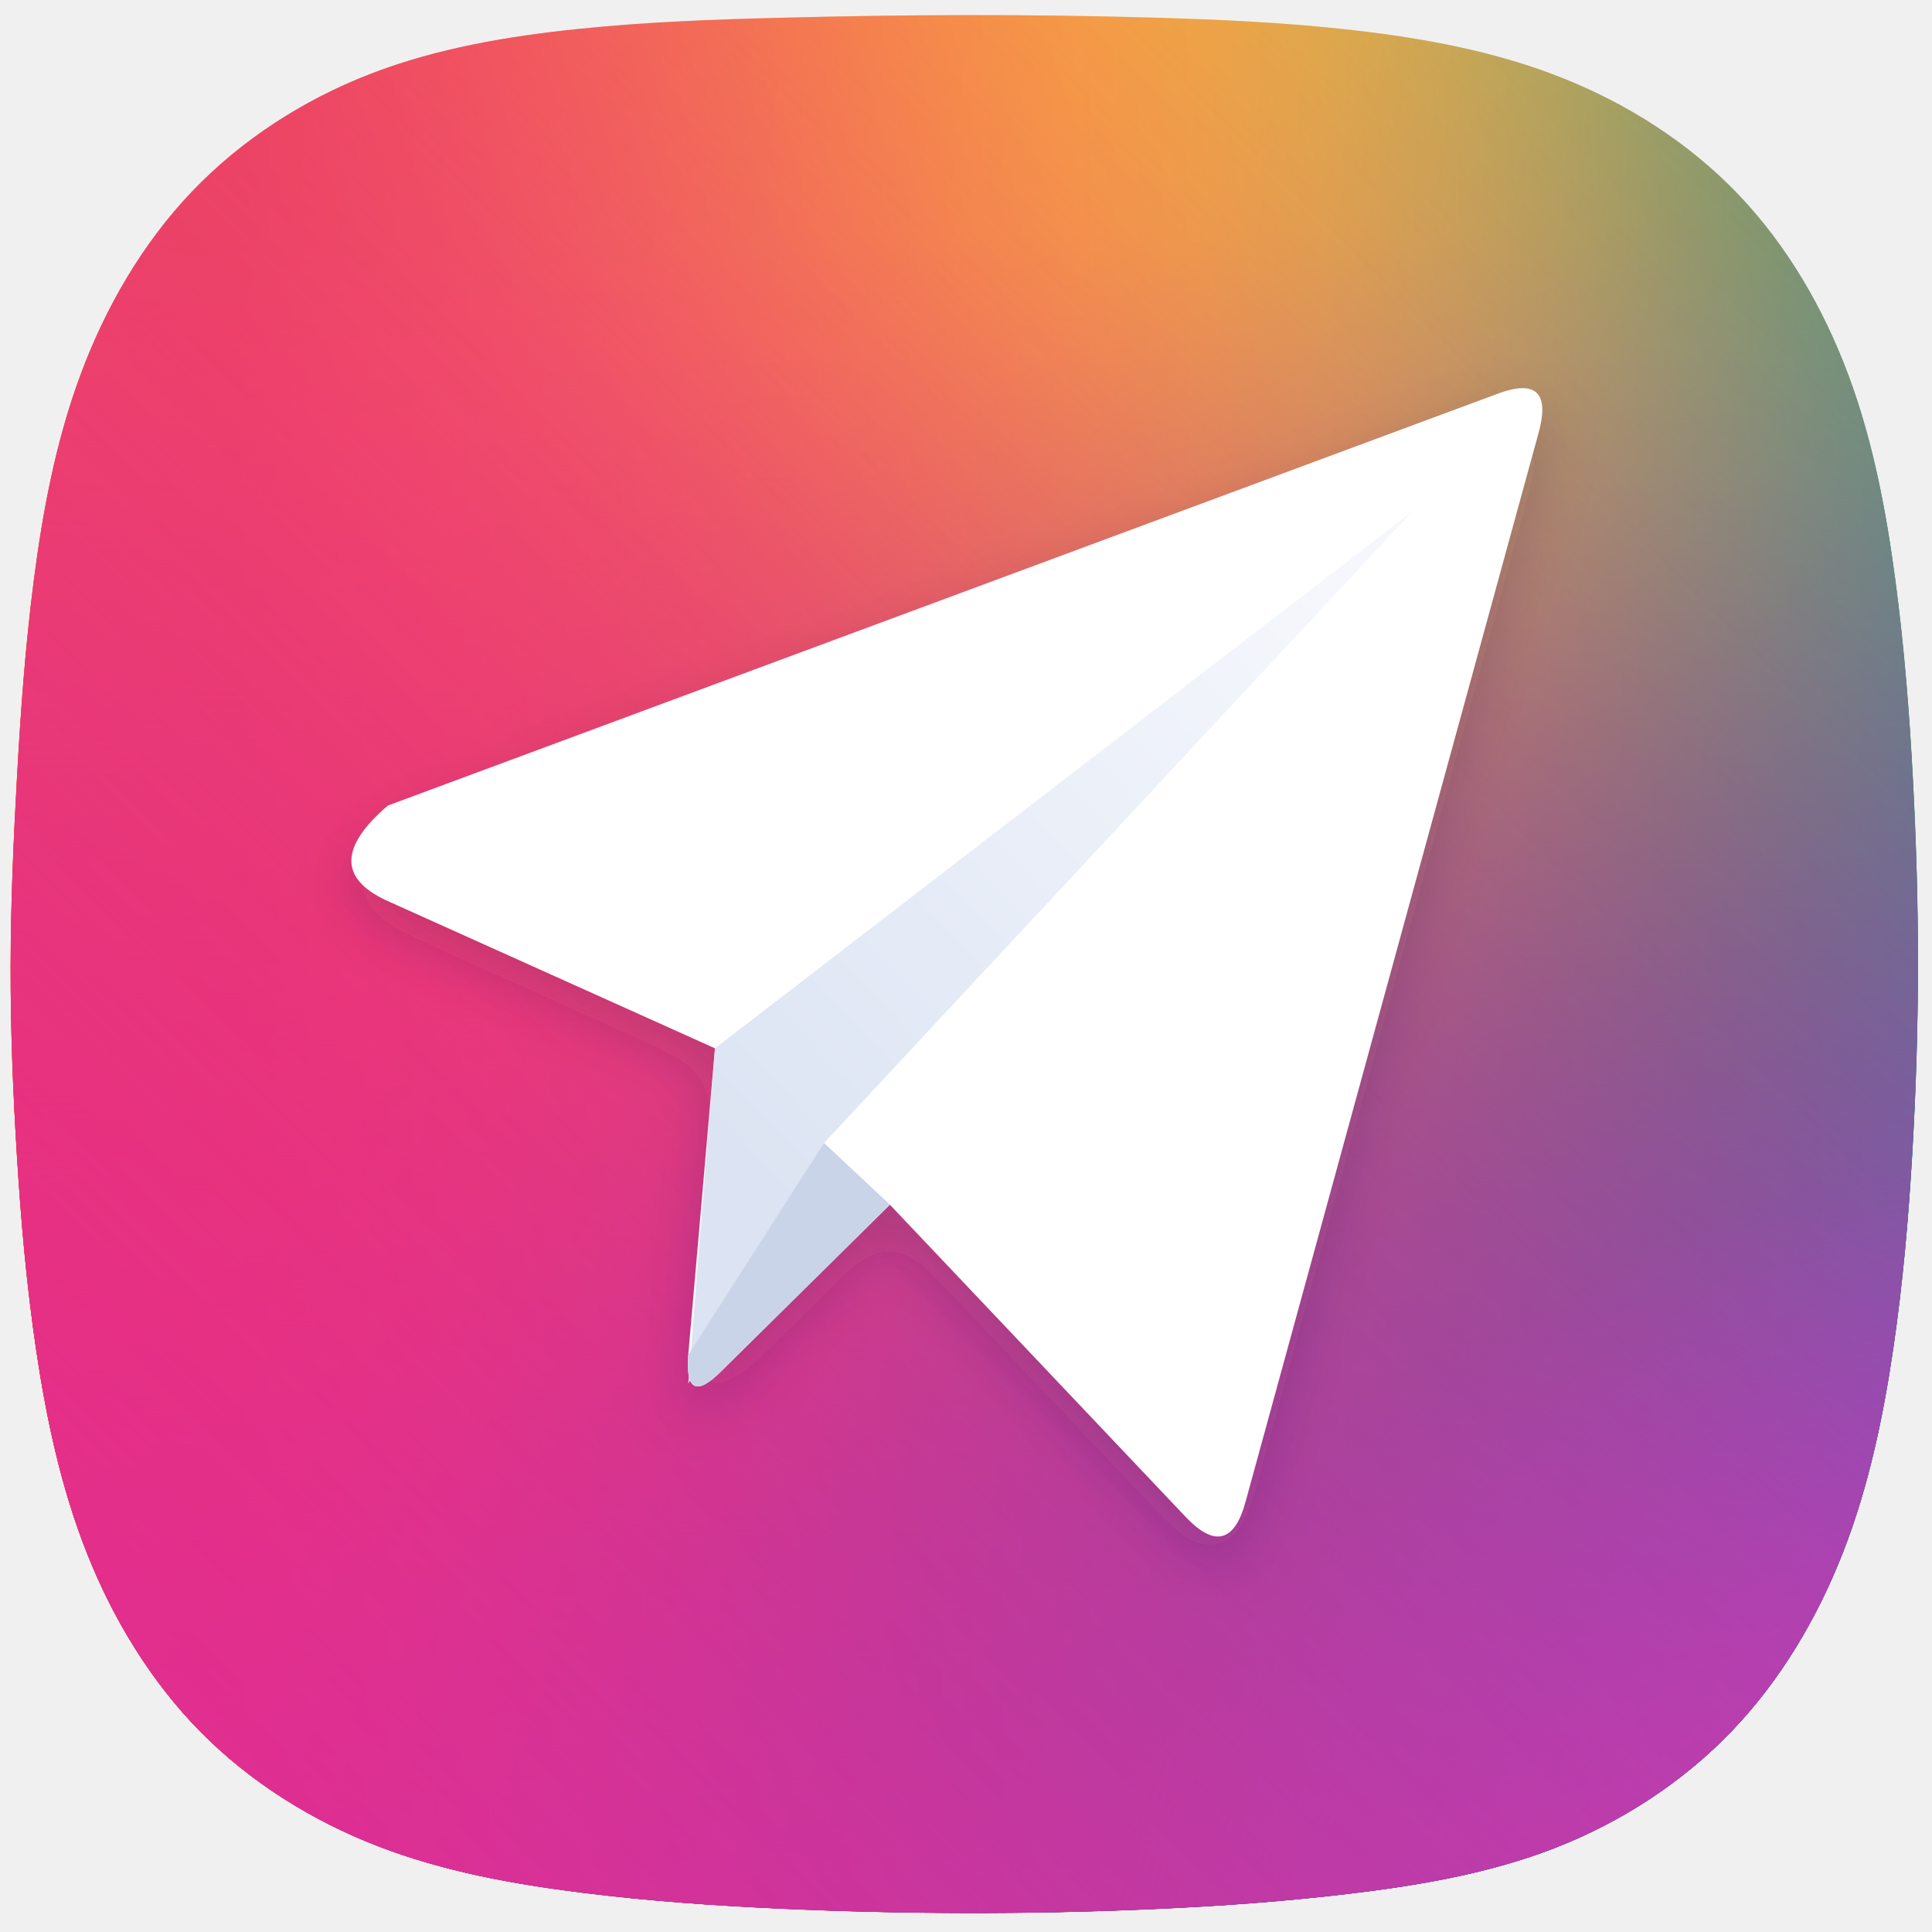
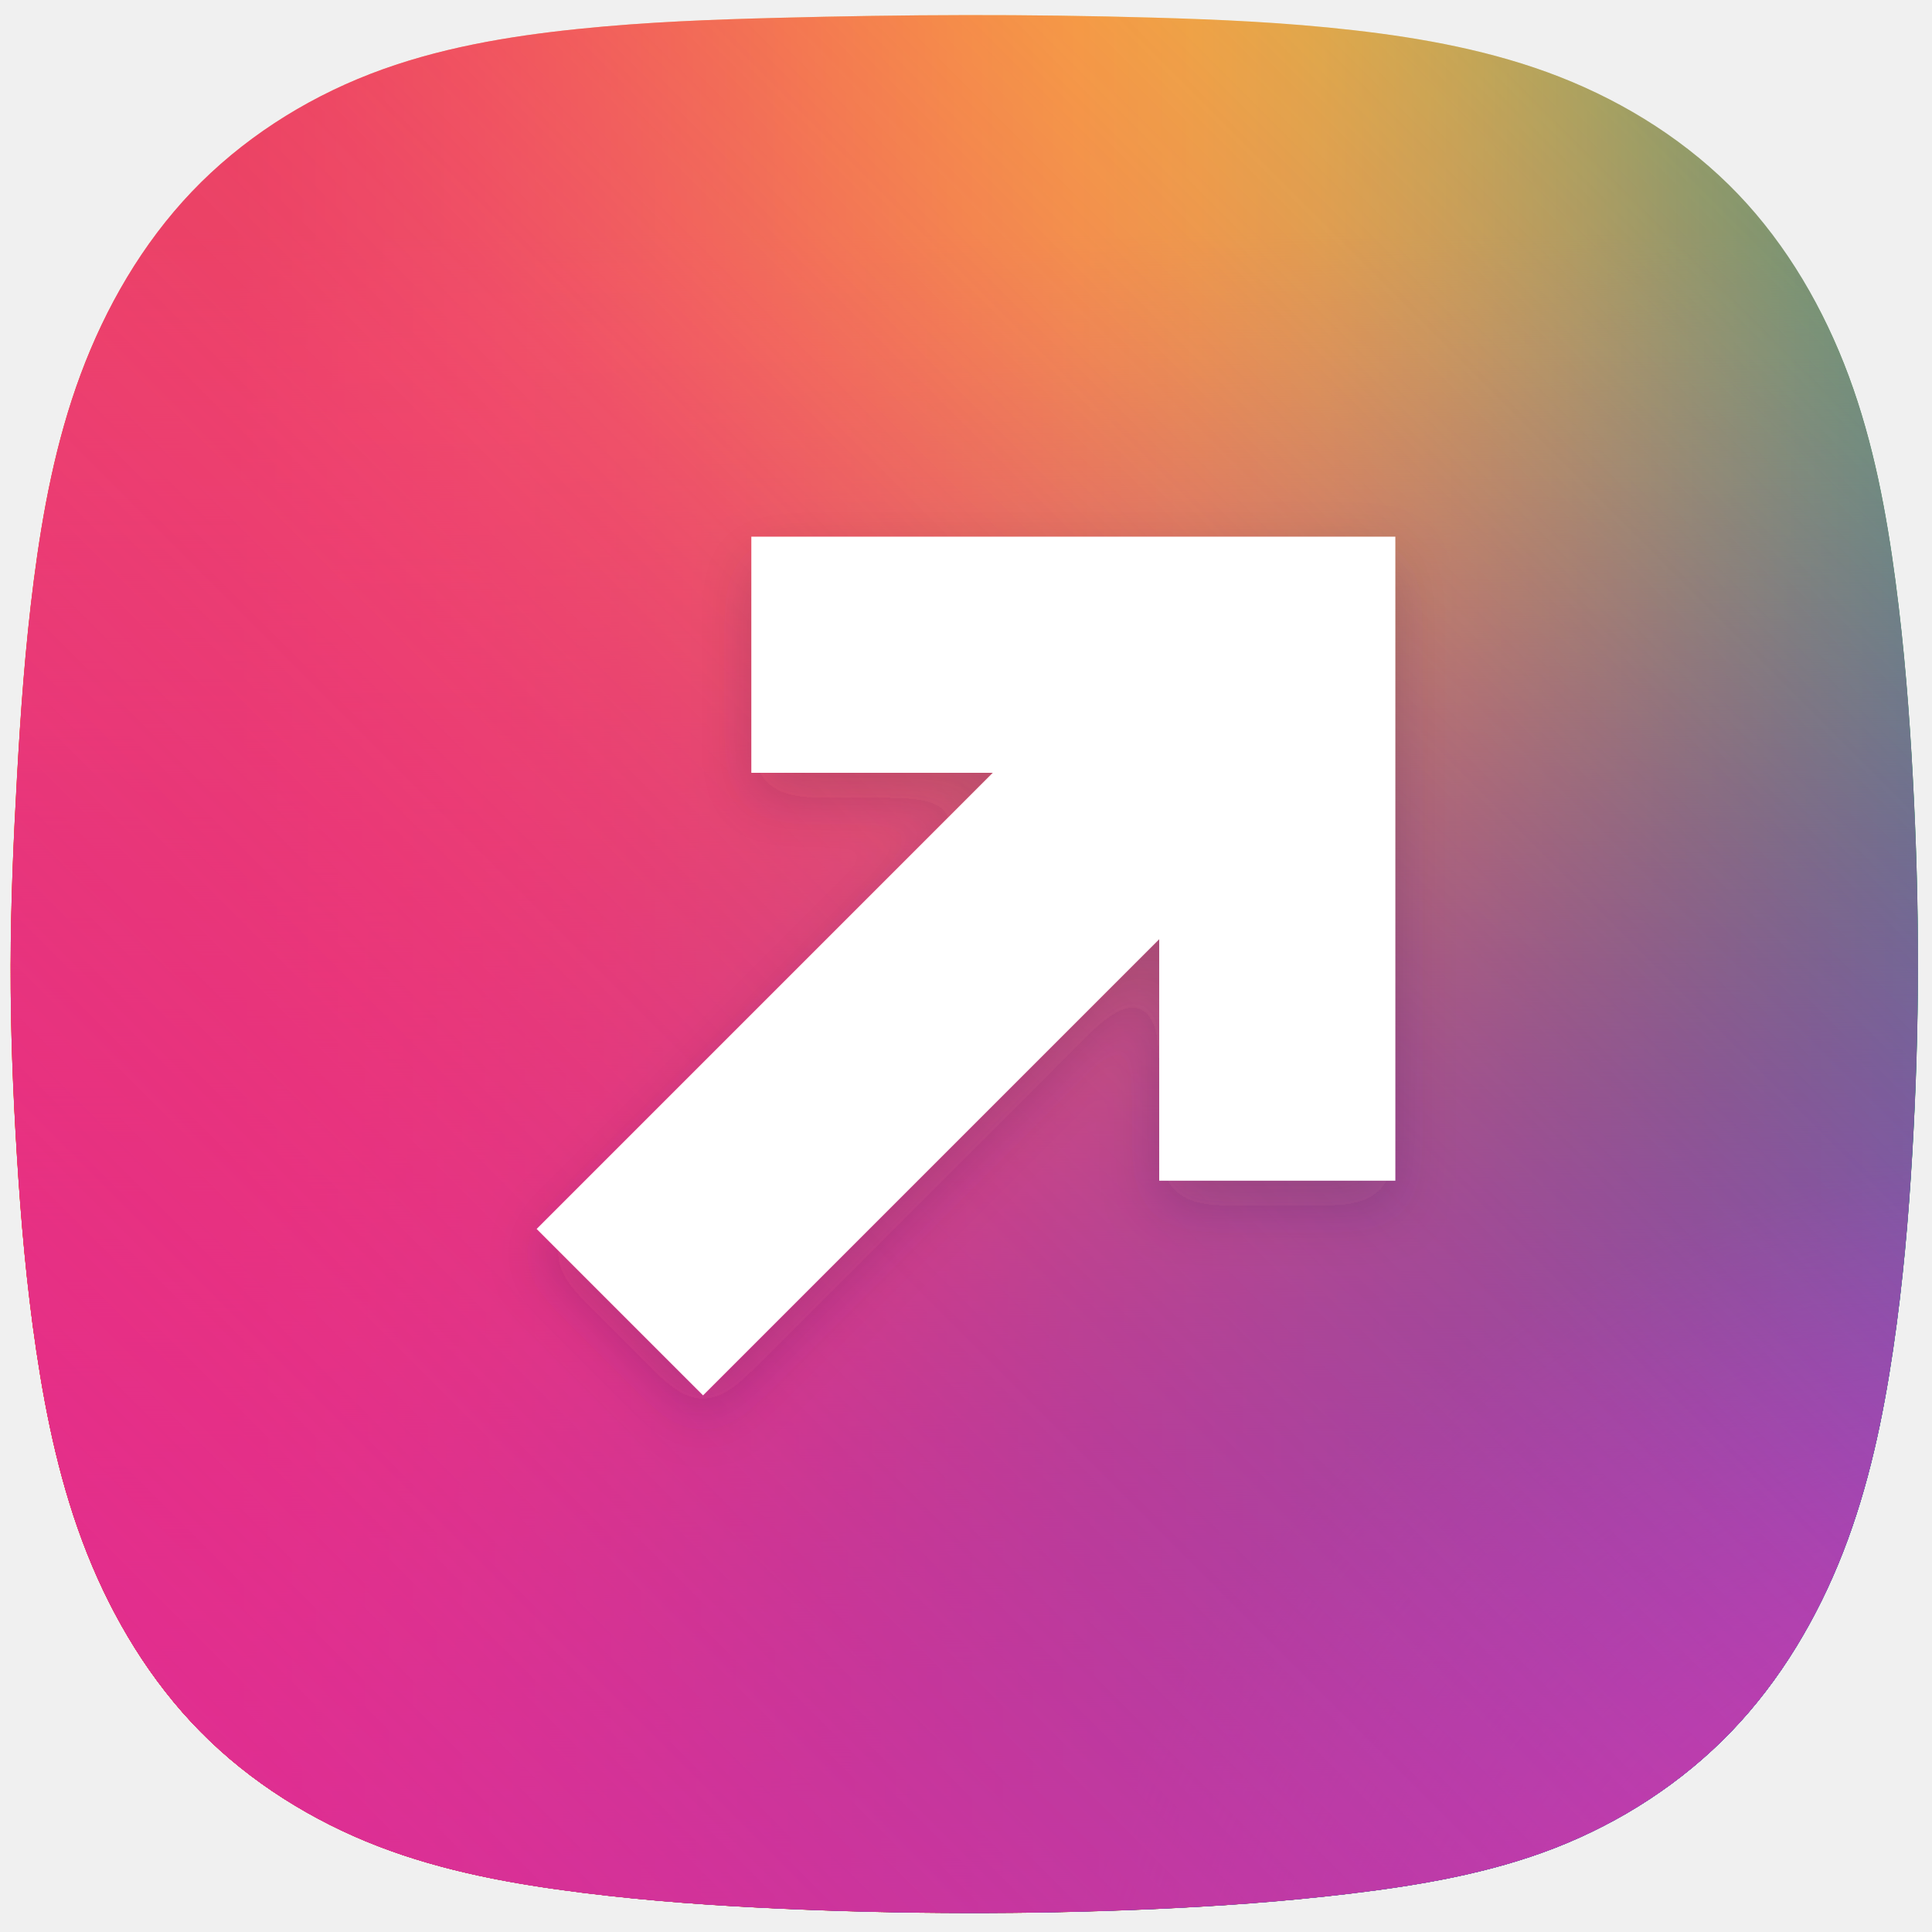
<svg xmlns="http://www.w3.org/2000/svg" width="1080" height="1080" viewBox="0 0 1080 1080" role="img" aria-labelledby="title desc">
  <style>
-     .reachloom-plane {
-       transform-origin: 540px 540px;
-       animation: reachloom-takeoff 1050ms cubic-bezier(.22, 1, .36, 1) both;
-     }
-     @keyframes reachloom-takeoff {
-       0% { opacity: 0; transform: translate(-150px, 150px) rotate(-12deg) scale(.82); }
-       28% { opacity: 1; }
-       72% { opacity: 1; transform: translate(16px, -16px) rotate(2deg) scale(1.02); }
-       100% { opacity: 1; transform: translate(0, 0) rotate(0) scale(1); }
-     }
-     @media (prefers-reduced-motion: reduce) {
-       .reachloom-plane { animation: none; }
-     }
+     /* Once, on load: the arrow shoots in from the bottom left and settles. */
+     .reachloom-mark { animation: reachloom-shoot 720ms cubic-bezier(.22, 1.25, .36, 1) both; }
+     @keyframes reachloom-shoot { from { opacity: 0; transform: translate(-170px, 170px); } 35% { opacity: 1; } to { opacity: 1; transform: translate(0, 0); } }
+     @media (prefers-reduced-motion: reduce) { .reachloom-mark { animation: none; } }
  </style>
  <defs>
    <linearGradient id="brand-pink" x1="0" y1="1080" x2="1080" y2="0" gradientUnits="userSpaceOnUse">
      <stop offset="0" stop-color="#e52c90" stop-opacity=".92" />
      <stop offset=".55" stop-color="#e52c90" stop-opacity=".58" />
      <stop offset="1" stop-color="#e52c90" stop-opacity=".1" />
    </linearGradient>
    <path id="outline" d="M1072.163,539.998 C1072.125,574.827 1071.045,609.651 1068.961,645.230 C1066.878,680.809 1063.790,717.143 1058.241,754.636 C1052.692,792.129 1044.680,830.782 1030.339,867.582 C1015.998,904.383 995.327,939.331 967.900,967.885 C940.473,996.439 906.291,1018.599 869.359,1032.994 C832.428,1047.389 792.748,1054.020 754.745,1058.579 C716.742,1063.138 680.417,1065.626 644.900,1067.207 C609.383,1068.788 574.674,1069.463 539.996,1069.402 C505.318,1069.341 470.671,1068.546 435.170,1066.910 C399.668,1065.274 363.313,1062.797 325.455,1058.062 C287.596,1053.326 248.234,1046.332 211.278,1032.049 C174.323,1017.766 139.773,996.194 111.989,968.007 C84.204,939.821 63.184,905.019 48.609,868.271 C34.033,831.523 25.901,792.828 20.300,755.253 C14.699,717.678 11.629,681.223 9.420,645.538 C7.211,609.854 5.862,574.941 5.932,540.017 C6.003,505.094 7.492,470.161 9.494,434.435 C11.495,398.708 14.008,362.188 18.918,324.220 C23.827,286.252 31.133,246.836 45.066,209.323 C58.999,171.809 79.560,136.199 107.176,107.217 C134.792,78.235 169.463,55.881 206.891,41.369 C244.318,26.857 284.502,20.189 323.087,16.202 C361.673,12.215 398.659,10.911 434.545,9.978 C470.431,9.045 505.217,8.483 540.006,8.433 C574.796,8.384 609.589,8.846 645.461,9.875 C681.332,10.904 718.281,12.499 756.642,16.881 C795.003,21.263 834.775,28.432 872.008,43.030 C909.241,57.628 943.936,79.655 971.538,108.470 C999.141,137.286 1019.652,172.888 1033.514,210.308 C1047.377,247.728 1054.591,286.964 1059.596,324.800 C1064.602,362.635 1067.398,399.070 1069.297,434.704 C1071.197,470.338 1072.201,505.170 1072.163,539.998 Z" />
    <clipPath id="clip">
      <use href="#outline" />
    </clipPath>
    <linearGradient id="row0" x1="0" y1="0" x2="1080" y2="0" gradientUnits="userSpaceOnUse" gradientTransform="translate(130 130)">
      <stop offset="0" stop-color="#f56525" />
      <stop offset="0.062" stop-color="#fa702b" />
      <stop offset="0.125" stop-color="#fc7d2d" />
      <stop offset="0.188" stop-color="#fd8e2c" />
      <stop offset="0.25" stop-color="#fea128" />
      <stop offset="0.312" stop-color="#ffb523" />
      <stop offset="0.375" stop-color="#ffc620" />
      <stop offset="0.438" stop-color="#fdd220" />
      <stop offset="0.5" stop-color="#f2d726" />
      <stop offset="0.562" stop-color="#ded631" />
      <stop offset="0.625" stop-color="#c2cf40" />
      <stop offset="0.688" stop-color="#a2c54f" />
      <stop offset="0.75" stop-color="#7fb95e" />
      <stop offset="0.812" stop-color="#60af6a" />
      <stop offset="0.875" stop-color="#47a471" />
      <stop offset="0.938" stop-color="#359a73" />
      <stop offset="1" stop-color="#2a8e71" />
    </linearGradient>
    <linearGradient id="row1" x1="0" y1="0" x2="1080" y2="0" gradientUnits="userSpaceOnUse" gradientTransform="translate(130 130)">
      <stop offset="0" stop-color="#fa642c" />
      <stop offset="0.062" stop-color="#fe6d30" />
      <stop offset="0.125" stop-color="#ff7832" />
      <stop offset="0.188" stop-color="#fe8730" />
      <stop offset="0.25" stop-color="#fe992d" />
      <stop offset="0.312" stop-color="#feab29" />
      <stop offset="0.375" stop-color="#fcbc27" />
      <stop offset="0.438" stop-color="#f7c829" />
      <stop offset="0.5" stop-color="#ebce2f" />
      <stop offset="0.562" stop-color="#d7ce3a" />
      <stop offset="0.625" stop-color="#bcc948" />
      <stop offset="0.688" stop-color="#9dc157" />
      <stop offset="0.75" stop-color="#7cb865" />
      <stop offset="0.812" stop-color="#5fb071" />
      <stop offset="0.875" stop-color="#47a879" />
      <stop offset="0.938" stop-color="#36a07e" />
      <stop offset="1" stop-color="#2c967e" />
    </linearGradient>
    <linearGradient id="fade1" x1="0" y1="0" x2="0" y2="67.5" gradientUnits="userSpaceOnUse" gradientTransform="translate(130 130)">
      <stop stop-color="white" stop-opacity="0" />
      <stop offset="1" stop-color="white" />
    </linearGradient>
    <mask id="mask1" x="0" y="0" width="1080" height="1080" maskUnits="userSpaceOnUse">
      <path fill="url(#fade1)" d="M0 0H1080V1080H0Z" />
    </mask>
    <linearGradient id="row2" x1="0" y1="0" x2="1080" y2="0" gradientUnits="userSpaceOnUse" gradientTransform="translate(130 130)">
      <stop offset="0" stop-color="#f96132" />
      <stop offset="0.062" stop-color="#fd6835" />
      <stop offset="0.125" stop-color="#fd7135" />
      <stop offset="0.188" stop-color="#fc7d34" />
      <stop offset="0.25" stop-color="#f98d31" />
      <stop offset="0.312" stop-color="#f79e2f" />
      <stop offset="0.375" stop-color="#f3ae2f" />
      <stop offset="0.438" stop-color="#ebba32" />
      <stop offset="0.5" stop-color="#dec139" />
      <stop offset="0.562" stop-color="#cac243" />
      <stop offset="0.625" stop-color="#b0be4f" />
      <stop offset="0.688" stop-color="#93b85d" />
      <stop offset="0.75" stop-color="#75b26a" />
      <stop offset="0.812" stop-color="#5aac76" />
      <stop offset="0.875" stop-color="#44a780" />
      <stop offset="0.938" stop-color="#35a186" />
      <stop offset="1" stop-color="#2c9989" />
    </linearGradient>
    <linearGradient id="fade2" x1="0" y1="67.5" x2="0" y2="135" gradientUnits="userSpaceOnUse" gradientTransform="translate(130 130)">
      <stop stop-color="white" stop-opacity="0" />
      <stop offset="1" stop-color="white" />
    </linearGradient>
    <mask id="mask2" x="0" y="0" width="1080" height="1080" maskUnits="userSpaceOnUse">
      <path fill="url(#fade2)" d="M0 0H1080V1080H0Z" />
    </mask>
    <linearGradient id="row3" x1="0" y1="0" x2="1080" y2="0" gradientUnits="userSpaceOnUse" gradientTransform="translate(130 130)">
      <stop offset="0" stop-color="#f65c36" />
      <stop offset="0.062" stop-color="#fa6138" />
      <stop offset="0.125" stop-color="#fa6938" />
      <stop offset="0.188" stop-color="#f77337" />
      <stop offset="0.25" stop-color="#f38036" />
      <stop offset="0.312" stop-color="#ed9036" />
      <stop offset="0.375" stop-color="#e69f38" />
      <stop offset="0.438" stop-color="#dbaa3d" />
      <stop offset="0.5" stop-color="#ccb144" />
      <stop offset="0.562" stop-color="#b8b34c" />
      <stop offset="0.625" stop-color="#a0b157" />
      <stop offset="0.688" stop-color="#85ac62" />
      <stop offset="0.75" stop-color="#6aa86e" />
      <stop offset="0.812" stop-color="#52a47a" />
      <stop offset="0.875" stop-color="#3fa185" />
      <stop offset="0.938" stop-color="#329e8d" />
      <stop offset="1" stop-color="#2b9893" />
    </linearGradient>
    <linearGradient id="fade3" x1="0" y1="135" x2="0" y2="202.5" gradientUnits="userSpaceOnUse" gradientTransform="translate(130 130)">
      <stop stop-color="white" stop-opacity="0" />
      <stop offset="1" stop-color="white" />
    </linearGradient>
    <mask id="mask3" x="0" y="0" width="1080" height="1080" maskUnits="userSpaceOnUse">
      <path fill="url(#fade3)" d="M0 0H1080V1080H0Z" />
    </mask>
    <linearGradient id="row4" x1="0" y1="0" x2="1080" y2="0" gradientUnits="userSpaceOnUse" gradientTransform="translate(130 130)">
      <stop offset="0" stop-color="#f3563a" />
      <stop offset="0.062" stop-color="#f75b3b" />
      <stop offset="0.125" stop-color="#f7613b" />
      <stop offset="0.188" stop-color="#f2693c" />
      <stop offset="0.25" stop-color="#eb753d" />
      <stop offset="0.312" stop-color="#e2833f" />
      <stop offset="0.375" stop-color="#d79043" />
      <stop offset="0.438" stop-color="#c99b49" />
      <stop offset="0.5" stop-color="#b8a24f" />
      <stop offset="0.562" stop-color="#a4a457" />
      <stop offset="0.625" stop-color="#8da260" />
      <stop offset="0.688" stop-color="#759f69" />
      <stop offset="0.75" stop-color="#5e9c73" />
      <stop offset="0.812" stop-color="#4a9a7e" />
      <stop offset="0.875" stop-color="#3a998a" />
      <stop offset="0.938" stop-color="#2f9894" />
      <stop offset="1" stop-color="#29959c" />
    </linearGradient>
    <linearGradient id="fade4" x1="0" y1="202.5" x2="0" y2="270" gradientUnits="userSpaceOnUse" gradientTransform="translate(130 130)">
      <stop stop-color="white" stop-opacity="0" />
      <stop offset="1" stop-color="white" />
    </linearGradient>
    <mask id="mask4" x="0" y="0" width="1080" height="1080" maskUnits="userSpaceOnUse">
      <path fill="url(#fade4)" d="M0 0H1080V1080H0Z" />
    </mask>
    <linearGradient id="row5" x1="0" y1="0" x2="1080" y2="0" gradientUnits="userSpaceOnUse" gradientTransform="translate(130 130)">
      <stop offset="0" stop-color="#f1503d" />
      <stop offset="0.062" stop-color="#f5543f" />
      <stop offset="0.125" stop-color="#f45a40" />
      <stop offset="0.188" stop-color="#ed6142" />
      <stop offset="0.25" stop-color="#e36c45" />
      <stop offset="0.312" stop-color="#d6784a" />
      <stop offset="0.375" stop-color="#c78450" />
      <stop offset="0.438" stop-color="#b68e57" />
      <stop offset="0.5" stop-color="#a3945d" />
      <stop offset="0.562" stop-color="#8f9664" />
      <stop offset="0.625" stop-color="#79956a" />
      <stop offset="0.688" stop-color="#649272" />
      <stop offset="0.75" stop-color="#51907a" />
      <stop offset="0.812" stop-color="#419085" />
      <stop offset="0.875" stop-color="#359090" />
      <stop offset="0.938" stop-color="#2d919c" />
      <stop offset="1" stop-color="#288fa4" />
    </linearGradient>
    <linearGradient id="fade5" x1="0" y1="270" x2="0" y2="337.5" gradientUnits="userSpaceOnUse" gradientTransform="translate(130 130)">
      <stop stop-color="white" stop-opacity="0" />
      <stop offset="1" stop-color="white" />
    </linearGradient>
    <mask id="mask5" x="0" y="0" width="1080" height="1080" maskUnits="userSpaceOnUse">
      <path fill="url(#fade5)" d="M0 0H1080V1080H0Z" />
    </mask>
    <linearGradient id="row6" x1="0" y1="0" x2="1080" y2="0" gradientUnits="userSpaceOnUse" gradientTransform="translate(130 130)">
      <stop offset="0" stop-color="#f04b41" />
      <stop offset="0.062" stop-color="#f44f43" />
      <stop offset="0.125" stop-color="#f05446" />
      <stop offset="0.188" stop-color="#e75b4b" />
      <stop offset="0.25" stop-color="#d96450" />
      <stop offset="0.312" stop-color="#c96f57" />
      <stop offset="0.375" stop-color="#b6795f" />
      <stop offset="0.438" stop-color="#a28266" />
      <stop offset="0.5" stop-color="#8e876d" />
      <stop offset="0.562" stop-color="#7a8973" />
      <stop offset="0.625" stop-color="#678878" />
      <stop offset="0.688" stop-color="#55877d" />
      <stop offset="0.75" stop-color="#468685" />
      <stop offset="0.812" stop-color="#3a868e" />
      <stop offset="0.875" stop-color="#328899" />
      <stop offset="0.938" stop-color="#2c89a4" />
      <stop offset="1" stop-color="#2989ad" />
    </linearGradient>
    <linearGradient id="fade6" x1="0" y1="337.5" x2="0" y2="405" gradientUnits="userSpaceOnUse" gradientTransform="translate(130 130)">
      <stop stop-color="white" stop-opacity="0" />
      <stop offset="1" stop-color="white" />
    </linearGradient>
    <mask id="mask6" x="0" y="0" width="1080" height="1080" maskUnits="userSpaceOnUse">
      <path fill="url(#fade6)" d="M0 0H1080V1080H0Z" />
    </mask>
    <linearGradient id="row7" x1="0" y1="0" x2="1080" y2="0" gradientUnits="userSpaceOnUse" gradientTransform="translate(130 130)">
      <stop offset="0" stop-color="#f04645" />
      <stop offset="0.062" stop-color="#f14a4a" />
      <stop offset="0.125" stop-color="#eb4f4f" />
      <stop offset="0.188" stop-color="#df5556" />
      <stop offset="0.25" stop-color="#cd5d5e" />
      <stop offset="0.312" stop-color="#b96667" />
      <stop offset="0.375" stop-color="#a46f70" />
      <stop offset="0.438" stop-color="#8e7777" />
      <stop offset="0.5" stop-color="#7a7c7e" />
      <stop offset="0.562" stop-color="#677e83" />
      <stop offset="0.625" stop-color="#577e87" />
      <stop offset="0.688" stop-color="#497d8c" />
      <stop offset="0.75" stop-color="#3e7d92" />
      <stop offset="0.812" stop-color="#367e9a" />
      <stop offset="0.875" stop-color="#3081a4" />
      <stop offset="0.938" stop-color="#2d83ae" />
      <stop offset="1" stop-color="#2b82b5" />
    </linearGradient>
    <linearGradient id="fade7" x1="0" y1="405" x2="0" y2="472.5" gradientUnits="userSpaceOnUse" gradientTransform="translate(130 130)">
      <stop stop-color="white" stop-opacity="0" />
      <stop offset="1" stop-color="white" />
    </linearGradient>
    <mask id="mask7" x="0" y="0" width="1080" height="1080" maskUnits="userSpaceOnUse">
      <path fill="url(#fade7)" d="M0 0H1080V1080H0Z" />
    </mask>
    <linearGradient id="row8" x1="0" y1="0" x2="1080" y2="0" gradientUnits="userSpaceOnUse" gradientTransform="translate(130 130)">
      <stop offset="0" stop-color="#ee424c" />
      <stop offset="0.062" stop-color="#ed4653" />
      <stop offset="0.125" stop-color="#e34b5b" />
      <stop offset="0.188" stop-color="#d35164" />
      <stop offset="0.25" stop-color="#bf576e" />
      <stop offset="0.312" stop-color="#a85f78" />
      <stop offset="0.375" stop-color="#926681" />
      <stop offset="0.438" stop-color="#7c6d89" />
      <stop offset="0.5" stop-color="#69728f" />
      <stop offset="0.562" stop-color="#597493" />
      <stop offset="0.625" stop-color="#4b7597" />
      <stop offset="0.688" stop-color="#41769b" />
      <stop offset="0.75" stop-color="#3a76a1" />
      <stop offset="0.812" stop-color="#3578a8" />
      <stop offset="0.875" stop-color="#317bb1" />
      <stop offset="0.938" stop-color="#2f7db9" />
      <stop offset="1" stop-color="#2e7cbd" />
    </linearGradient>
    <linearGradient id="fade8" x1="0" y1="472.5" x2="0" y2="540" gradientUnits="userSpaceOnUse" gradientTransform="translate(130 130)">
      <stop stop-color="white" stop-opacity="0" />
      <stop offset="1" stop-color="white" />
    </linearGradient>
    <mask id="mask8" x="0" y="0" width="1080" height="1080" maskUnits="userSpaceOnUse">
      <path fill="url(#fade8)" d="M0 0H1080V1080H0Z" />
    </mask>
    <linearGradient id="row9" x1="0" y1="0" x2="1080" y2="0" gradientUnits="userSpaceOnUse" gradientTransform="translate(130 130)">
      <stop offset="0" stop-color="#ea3f56" />
      <stop offset="0.062" stop-color="#e5445f" />
      <stop offset="0.125" stop-color="#d84869" />
      <stop offset="0.188" stop-color="#c64d74" />
      <stop offset="0.25" stop-color="#af527e" />
      <stop offset="0.312" stop-color="#985988" />
      <stop offset="0.375" stop-color="#815f91" />
      <stop offset="0.438" stop-color="#6d6599" />
      <stop offset="0.5" stop-color="#5d699e" />
      <stop offset="0.562" stop-color="#4f6da3" />
      <stop offset="0.625" stop-color="#456ea6" />
      <stop offset="0.688" stop-color="#3e70aa" />
      <stop offset="0.75" stop-color="#3972af" />
      <stop offset="0.812" stop-color="#3674b6" />
      <stop offset="0.875" stop-color="#3476bd" />
      <stop offset="0.938" stop-color="#3377c2" />
      <stop offset="1" stop-color="#3177c4" />
    </linearGradient>
    <linearGradient id="fade9" x1="0" y1="540" x2="0" y2="607.5" gradientUnits="userSpaceOnUse" gradientTransform="translate(130 130)">
      <stop stop-color="white" stop-opacity="0" />
      <stop offset="1" stop-color="white" />
    </linearGradient>
    <mask id="mask9" x="0" y="0" width="1080" height="1080" maskUnits="userSpaceOnUse">
      <path fill="url(#fade9)" d="M0 0H1080V1080H0Z" />
    </mask>
    <linearGradient id="row10" x1="0" y1="0" x2="1080" y2="0" gradientUnits="userSpaceOnUse" gradientTransform="translate(130 130)">
      <stop offset="0" stop-color="#e23d63" />
      <stop offset="0.062" stop-color="#da426e" />
      <stop offset="0.125" stop-color="#cb4679" />
      <stop offset="0.188" stop-color="#b74a84" />
      <stop offset="0.25" stop-color="#a04f8e" />
      <stop offset="0.312" stop-color="#895498" />
      <stop offset="0.375" stop-color="#7559a0" />
      <stop offset="0.438" stop-color="#635ea7" />
      <stop offset="0.5" stop-color="#5663ac" />
      <stop offset="0.562" stop-color="#4b67b0" />
      <stop offset="0.625" stop-color="#4469b4" />
      <stop offset="0.688" stop-color="#3f6cb8" />
      <stop offset="0.75" stop-color="#3b6ebd" />
      <stop offset="0.812" stop-color="#3970c2" />
      <stop offset="0.875" stop-color="#3772c7" />
      <stop offset="0.938" stop-color="#3573cb" />
      <stop offset="1" stop-color="#3471ca" />
    </linearGradient>
    <linearGradient id="fade10" x1="0" y1="607.5" x2="0" y2="675" gradientUnits="userSpaceOnUse" gradientTransform="translate(130 130)">
      <stop stop-color="white" stop-opacity="0" />
      <stop offset="1" stop-color="white" />
    </linearGradient>
    <mask id="mask10" x="0" y="0" width="1080" height="1080" maskUnits="userSpaceOnUse">
      <path fill="url(#fade10)" d="M0 0H1080V1080H0Z" />
    </mask>
    <linearGradient id="row11" x1="0" y1="0" x2="1080" y2="0" gradientUnits="userSpaceOnUse" gradientTransform="translate(130 130)">
      <stop offset="0" stop-color="#d73c73" />
      <stop offset="0.062" stop-color="#ce417f" />
      <stop offset="0.125" stop-color="#bd468a" />
      <stop offset="0.188" stop-color="#a84994" />
      <stop offset="0.25" stop-color="#934d9e" />
      <stop offset="0.312" stop-color="#7e51a6" />
      <stop offset="0.375" stop-color="#6d56ae" />
      <stop offset="0.438" stop-color="#5f5ab3" />
      <stop offset="0.5" stop-color="#545fb8" />
      <stop offset="0.562" stop-color="#4c62bc" />
      <stop offset="0.625" stop-color="#4766bf" />
      <stop offset="0.688" stop-color="#4268c3" />
      <stop offset="0.75" stop-color="#3f6bc7" />
      <stop offset="0.812" stop-color="#3c6dcc" />
      <stop offset="0.875" stop-color="#396ed0" />
      <stop offset="0.938" stop-color="#376ed2" />
      <stop offset="1" stop-color="#356ccf" />
    </linearGradient>
    <linearGradient id="fade11" x1="0" y1="675" x2="0" y2="742.5" gradientUnits="userSpaceOnUse" gradientTransform="translate(130 130)">
      <stop stop-color="white" stop-opacity="0" />
      <stop offset="1" stop-color="white" />
    </linearGradient>
    <mask id="mask11" x="0" y="0" width="1080" height="1080" maskUnits="userSpaceOnUse">
      <path fill="url(#fade11)" d="M0 0H1080V1080H0Z" />
    </mask>
    <linearGradient id="row12" x1="0" y1="0" x2="1080" y2="0" gradientUnits="userSpaceOnUse" gradientTransform="translate(130 130)">
      <stop offset="0" stop-color="#ca3c84" />
      <stop offset="0.062" stop-color="#c04190" />
      <stop offset="0.125" stop-color="#b0469a" />
      <stop offset="0.188" stop-color="#9d49a4" />
      <stop offset="0.25" stop-color="#894dac" />
      <stop offset="0.312" stop-color="#7850b3" />
      <stop offset="0.375" stop-color="#6a54b9" />
      <stop offset="0.438" stop-color="#5f58be" />
      <stop offset="0.5" stop-color="#575cc2" />
      <stop offset="0.562" stop-color="#5160c5" />
      <stop offset="0.625" stop-color="#4b63c9" />
      <stop offset="0.688" stop-color="#4666cc" />
      <stop offset="0.75" stop-color="#4268d0" />
      <stop offset="0.812" stop-color="#3e6ad4" />
      <stop offset="0.875" stop-color="#3b6bd7" />
      <stop offset="0.938" stop-color="#386ad7" />
      <stop offset="1" stop-color="#3567d3" />
    </linearGradient>
    <linearGradient id="fade12" x1="0" y1="742.5" x2="0" y2="810" gradientUnits="userSpaceOnUse" gradientTransform="translate(130 130)">
      <stop stop-color="white" stop-opacity="0" />
      <stop offset="1" stop-color="white" />
    </linearGradient>
    <mask id="mask12" x="0" y="0" width="1080" height="1080" maskUnits="userSpaceOnUse">
      <path fill="url(#fade12)" d="M0 0H1080V1080H0Z" />
    </mask>
    <linearGradient id="row13" x1="0" y1="0" x2="1080" y2="0" gradientUnits="userSpaceOnUse" gradientTransform="translate(130 130)">
      <stop offset="0" stop-color="#bc3b96" />
      <stop offset="0.062" stop-color="#b341a1" />
      <stop offset="0.125" stop-color="#a546aa" />
      <stop offset="0.188" stop-color="#944ab2" />
      <stop offset="0.25" stop-color="#844db9" />
      <stop offset="0.312" stop-color="#7651be" />
      <stop offset="0.375" stop-color="#6b54c4" />
      <stop offset="0.438" stop-color="#6358c8" />
      <stop offset="0.5" stop-color="#5c5bcb" />
      <stop offset="0.562" stop-color="#565fce" />
      <stop offset="0.625" stop-color="#5061d1" />
      <stop offset="0.688" stop-color="#4a64d3" />
      <stop offset="0.75" stop-color="#4566d6" />
      <stop offset="0.812" stop-color="#4067d9" />
      <stop offset="0.875" stop-color="#3c68db" />
      <stop offset="0.938" stop-color="#3867da" />
      <stop offset="1" stop-color="#3564d5" />
    </linearGradient>
    <linearGradient id="fade13" x1="0" y1="810" x2="0" y2="877.5" gradientUnits="userSpaceOnUse" gradientTransform="translate(130 130)">
      <stop stop-color="white" stop-opacity="0" />
      <stop offset="1" stop-color="white" />
    </linearGradient>
    <mask id="mask13" x="0" y="0" width="1080" height="1080" maskUnits="userSpaceOnUse">
      <path fill="url(#fade13)" d="M0 0H1080V1080H0Z" />
    </mask>
    <linearGradient id="row14" x1="0" y1="0" x2="1080" y2="0" gradientUnits="userSpaceOnUse" gradientTransform="translate(130 130)">
      <stop offset="0" stop-color="#af3aa5" />
      <stop offset="0.062" stop-color="#a840af" />
      <stop offset="0.125" stop-color="#9c46b7" />
      <stop offset="0.188" stop-color="#8f4abd" />
      <stop offset="0.25" stop-color="#824ec2" />
      <stop offset="0.312" stop-color="#7751c7" />
      <stop offset="0.375" stop-color="#6e55cc" />
      <stop offset="0.438" stop-color="#6758d0" />
      <stop offset="0.5" stop-color="#605bd3" />
      <stop offset="0.562" stop-color="#595ed5" />
      <stop offset="0.625" stop-color="#5260d7" />
      <stop offset="0.688" stop-color="#4c62d9" />
      <stop offset="0.75" stop-color="#4663db" />
      <stop offset="0.812" stop-color="#4165dc" />
      <stop offset="0.875" stop-color="#3d65dd" />
      <stop offset="0.938" stop-color="#3964db" />
      <stop offset="1" stop-color="#3661d5" />
    </linearGradient>
    <linearGradient id="fade14" x1="0" y1="877.5" x2="0" y2="945" gradientUnits="userSpaceOnUse" gradientTransform="translate(130 130)">
      <stop stop-color="white" stop-opacity="0" />
      <stop offset="1" stop-color="white" />
    </linearGradient>
    <mask id="mask14" x="0" y="0" width="1080" height="1080" maskUnits="userSpaceOnUse">
      <path fill="url(#fade14)" d="M0 0H1080V1080H0Z" />
    </mask>
    <linearGradient id="row15" x1="0" y1="0" x2="1080" y2="0" gradientUnits="userSpaceOnUse" gradientTransform="translate(130 130)">
      <stop offset="0" stop-color="#a238af" />
      <stop offset="0.062" stop-color="#9d3fb8" />
      <stop offset="0.125" stop-color="#9544bf" />
      <stop offset="0.188" stop-color="#8b49c4" />
      <stop offset="0.25" stop-color="#814dc8" />
      <stop offset="0.312" stop-color="#7851cd" />
      <stop offset="0.375" stop-color="#7055d1" />
      <stop offset="0.438" stop-color="#6958d5" />
      <stop offset="0.5" stop-color="#615ad8" />
      <stop offset="0.562" stop-color="#5a5cda" />
      <stop offset="0.625" stop-color="#525edb" />
      <stop offset="0.688" stop-color="#4b60dc" />
      <stop offset="0.75" stop-color="#4661dc" />
      <stop offset="0.812" stop-color="#4162dc" />
      <stop offset="0.875" stop-color="#3e63dc" />
      <stop offset="0.938" stop-color="#3b63d9" />
      <stop offset="1" stop-color="#3860d3" />
    </linearGradient>
    <linearGradient id="fade15" x1="0" y1="945" x2="0" y2="1012.5" gradientUnits="userSpaceOnUse" gradientTransform="translate(130 130)">
      <stop stop-color="white" stop-opacity="0" />
      <stop offset="1" stop-color="white" />
    </linearGradient>
    <mask id="mask15" x="0" y="0" width="1080" height="1080" maskUnits="userSpaceOnUse">
      <path fill="url(#fade15)" d="M0 0H1080V1080H0Z" />
    </mask>
    <linearGradient id="row16" x1="0" y1="0" x2="1080" y2="0" gradientUnits="userSpaceOnUse" gradientTransform="translate(130 130)">
      <stop offset="0" stop-color="#9435b2" />
      <stop offset="0.062" stop-color="#923bba" />
      <stop offset="0.125" stop-color="#8d41c0" />
      <stop offset="0.188" stop-color="#8647c4" />
      <stop offset="0.25" stop-color="#7e4bc9" />
      <stop offset="0.312" stop-color="#7650cd" />
      <stop offset="0.375" stop-color="#6f53d2" />
      <stop offset="0.438" stop-color="#6756d6" />
      <stop offset="0.5" stop-color="#5f58d9" />
      <stop offset="0.562" stop-color="#575adb" />
      <stop offset="0.625" stop-color="#4f5bdb" />
      <stop offset="0.688" stop-color="#495dda" />
      <stop offset="0.75" stop-color="#445ed9" />
      <stop offset="0.812" stop-color="#4160d8" />
      <stop offset="0.875" stop-color="#3f61d7" />
      <stop offset="0.938" stop-color="#3e61d3" />
      <stop offset="1" stop-color="#3c5fcc" />
    </linearGradient>
    <linearGradient id="fade16" x1="0" y1="1012.5" x2="0" y2="1080" gradientUnits="userSpaceOnUse" gradientTransform="translate(130 130)">
      <stop stop-color="white" stop-opacity="0" />
      <stop offset="1" stop-color="white" />
    </linearGradient>
    <mask id="mask16" x="0" y="0" width="1080" height="1080" maskUnits="userSpaceOnUse">
      <path fill="url(#fade16)" d="M0 0H1080V1080H0Z" />
    </mask>
    <radialGradient id="bottom-right-color" cx="1040" cy="1100" r="590" gradientUnits="userSpaceOnUse" gradientTransform="translate(130 130)">
      <stop stop-color="#ef59ba" stop-opacity=".92" />
      <stop offset=".38" stop-color="#b54ee0" stop-opacity=".78" />
      <stop offset=".72" stop-color="#8552e7" stop-opacity=".4" />
      <stop offset="1" stop-color="#8552e7" stop-opacity="0" />
    </radialGradient>
-     <linearGradient id="plane-fold" x1="435" y1="640" x2="720" y2="365" gradientUnits="userSpaceOnUse">
-       <stop stop-color="#dce4f3" />
-       <stop offset="1" stop-color="#f5f7fc" />
-     </linearGradient>
    <filter id="plane-shadow" x="-25%" y="-25%" width="150%" height="160%" color-interpolation-filters="sRGB">
      <feDropShadow dx="0" dy="14" stdDeviation="16" flood-color="#25204b" flood-opacity=".18" />
    </filter>
  </defs>
  <g clip-path="url(#clip)">
    <path fill="url(#row0)" d="M0 0H1080V1080H0Z" />
    <path fill="url(#row1)" mask="url(#mask1)" d="M0 0H1080V1080H0Z" />
    <path fill="url(#row2)" mask="url(#mask2)" d="M0 0H1080V1080H0Z" />
    <path fill="url(#row3)" mask="url(#mask3)" d="M0 0H1080V1080H0Z" />
    <path fill="url(#row4)" mask="url(#mask4)" d="M0 0H1080V1080H0Z" />
    <path fill="url(#row5)" mask="url(#mask5)" d="M0 0H1080V1080H0Z" />
    <path fill="url(#row6)" mask="url(#mask6)" d="M0 0H1080V1080H0Z" />
    <path fill="url(#row7)" mask="url(#mask7)" d="M0 0H1080V1080H0Z" />
    <path fill="url(#row8)" mask="url(#mask8)" d="M0 0H1080V1080H0Z" />
    <path fill="url(#row9)" mask="url(#mask9)" d="M0 0H1080V1080H0Z" />
    <path fill="url(#row10)" mask="url(#mask10)" d="M0 0H1080V1080H0Z" />
    <path fill="url(#row11)" mask="url(#mask11)" d="M0 0H1080V1080H0Z" />
    <path fill="url(#row12)" mask="url(#mask12)" d="M0 0H1080V1080H0Z" />
    <path fill="url(#row13)" mask="url(#mask13)" d="M0 0H1080V1080H0Z" />
    <path fill="url(#row14)" mask="url(#mask14)" d="M0 0H1080V1080H0Z" />
    <path fill="url(#row15)" mask="url(#mask15)" d="M0 0H1080V1080H0Z" />
    <path fill="url(#row16)" mask="url(#mask16)" d="M0 0H1080V1080H0Z" />
    <path fill="url(#bottom-right-color)" d="M0 0H1080V1080H0Z" />
    <path fill="url(#brand-pink)" d="M0 0H1080V1080H0Z" />
  </g>
-   <g class="reachloom-plane" filter="url(#plane-shadow)">
-     <g transform="translate(540 540) scale(1.15) translate(-540 -540)">
-       <path fill="#fff" d="M259 462 798 262Q827 251 818 282L676 800Q668 830 647 808L503 656 421 737Q403 755 405 729L418 580 258 508Q224 492 259 462Z" />
-       <path fill="url(#plane-fold)" d="M418 580 757 319 471 626 405 743 418 580Z" />
-       <path fill="#c9d4e8" d="M471 626 503 656 421 737Q403 755 405 729L471 626Z" />
+   <g class="reachloom-mark">
+     <g filter="url(#plane-shadow)">
+       <path fill="#fff" d="M420 300H780V660H648V525L393 780L300 687L555 432H420Z" />
    </g>
  </g>
</svg>
